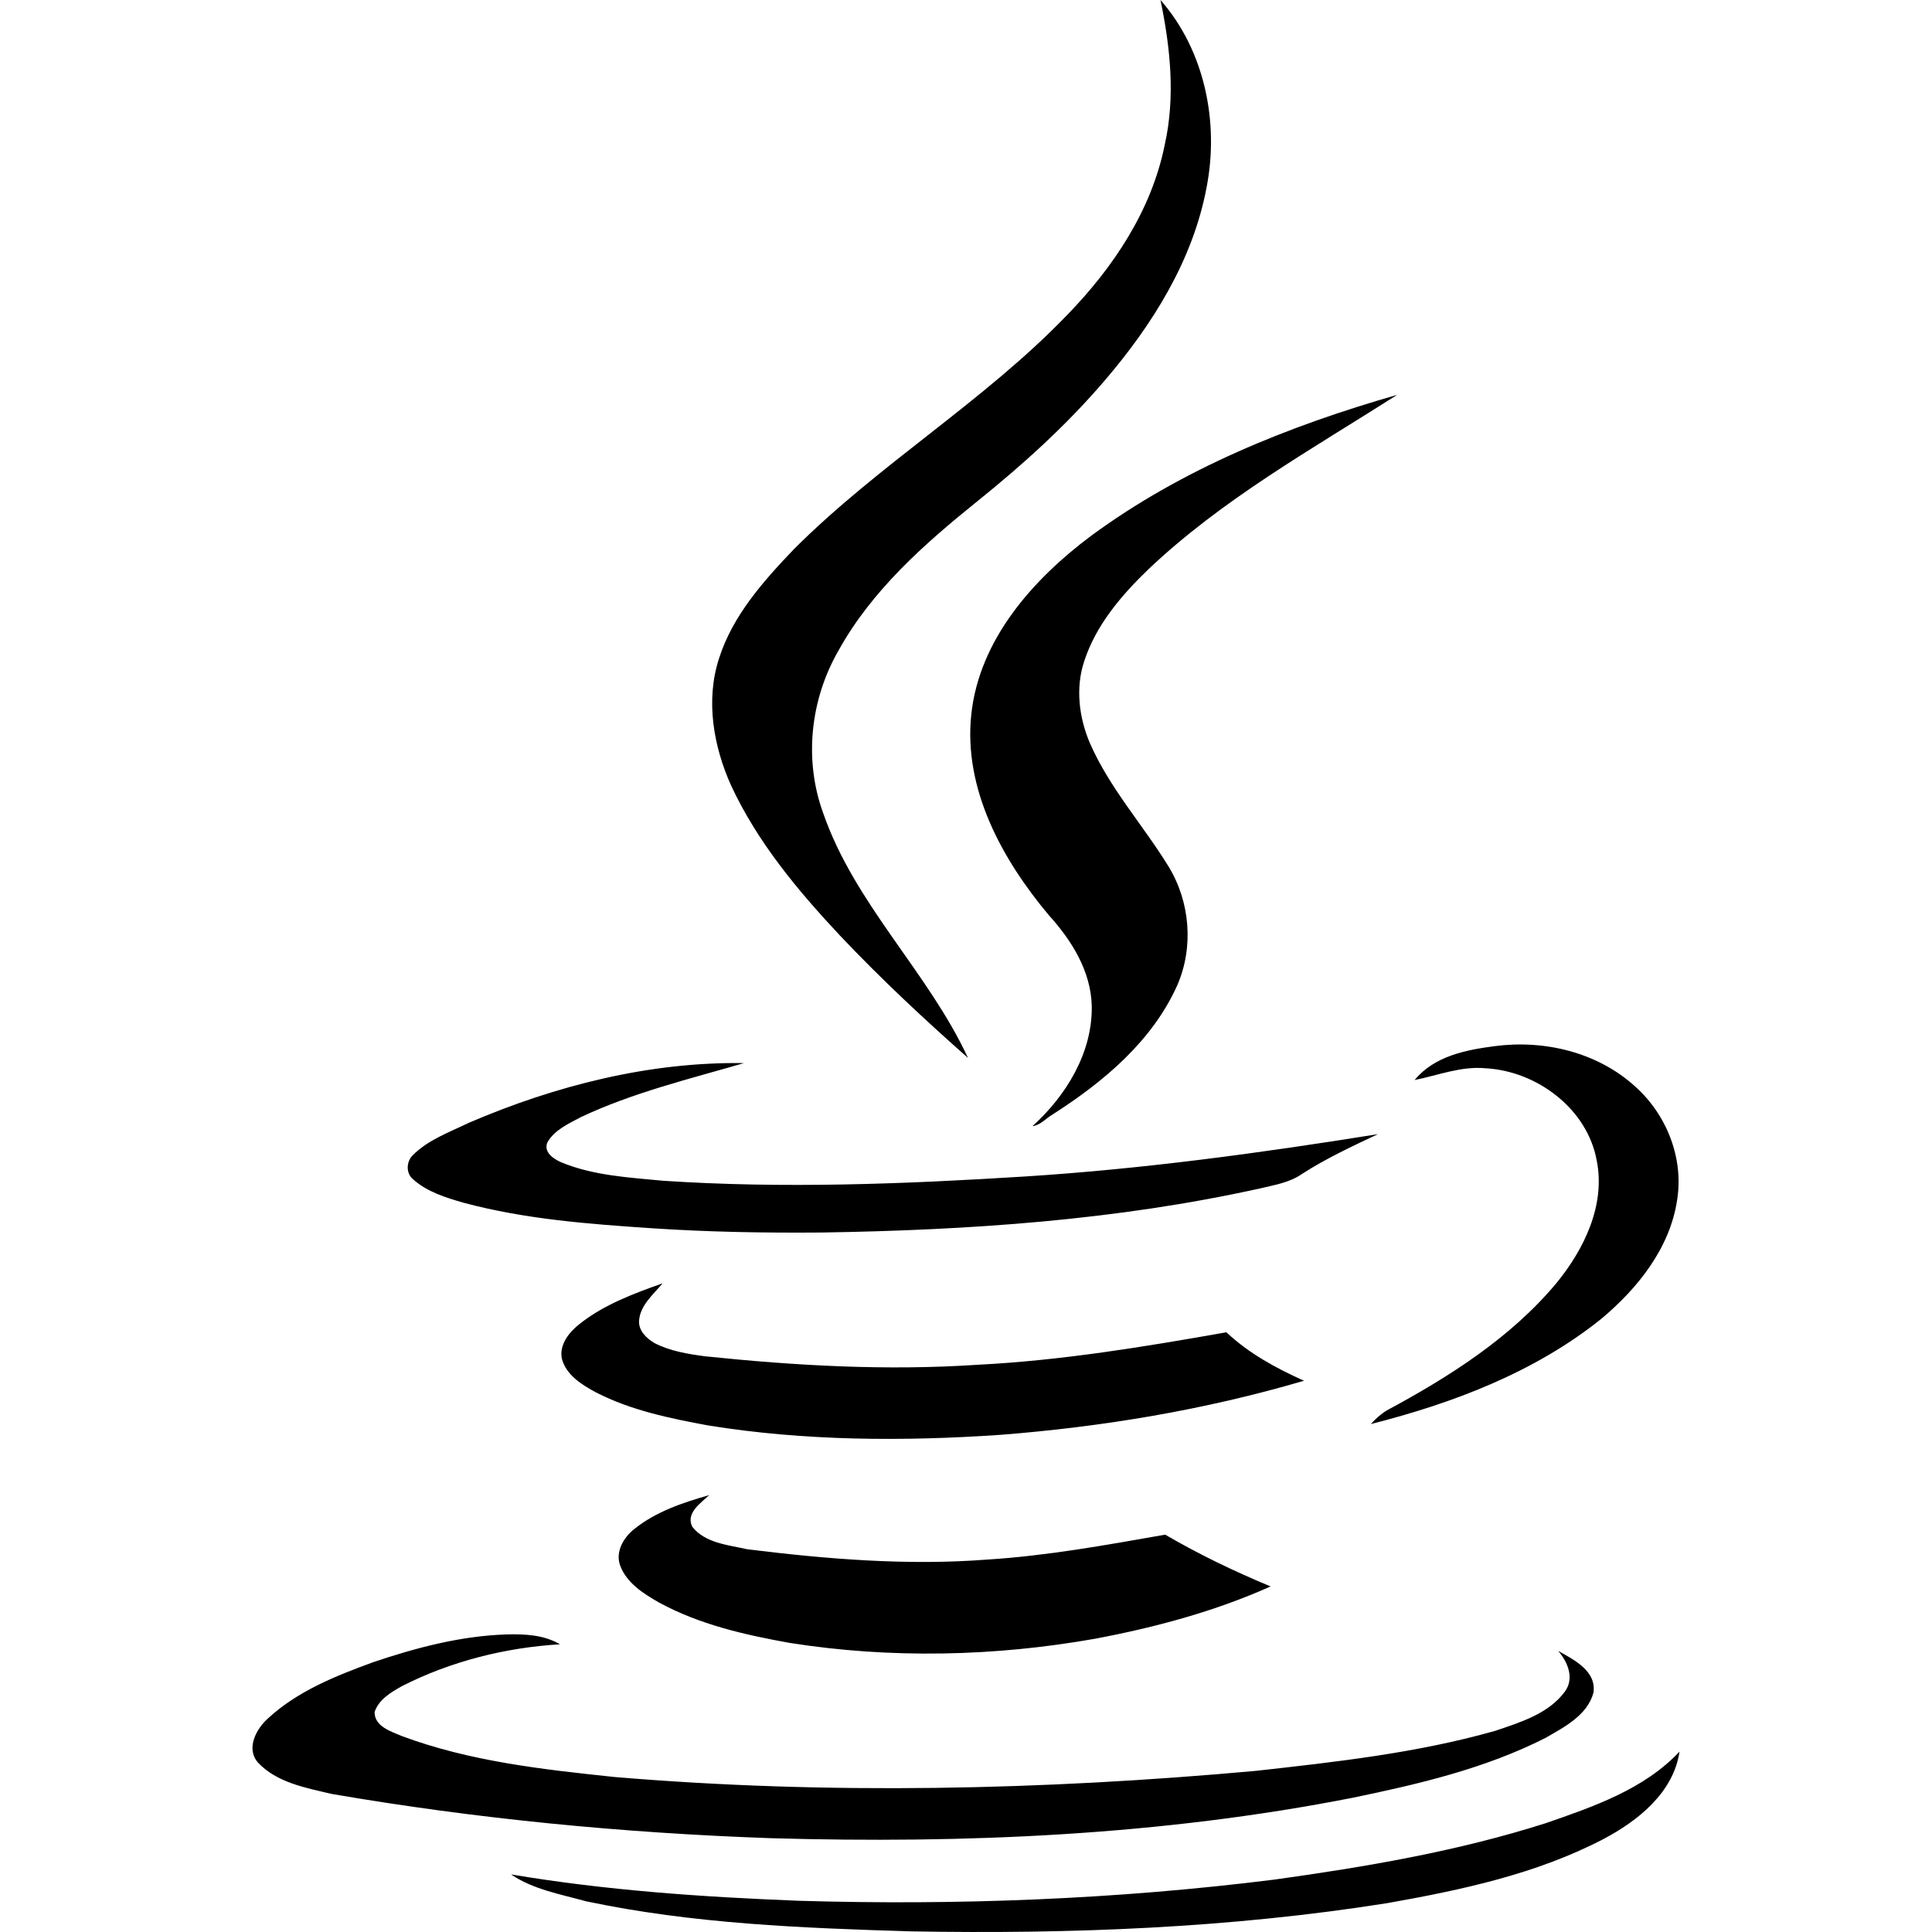
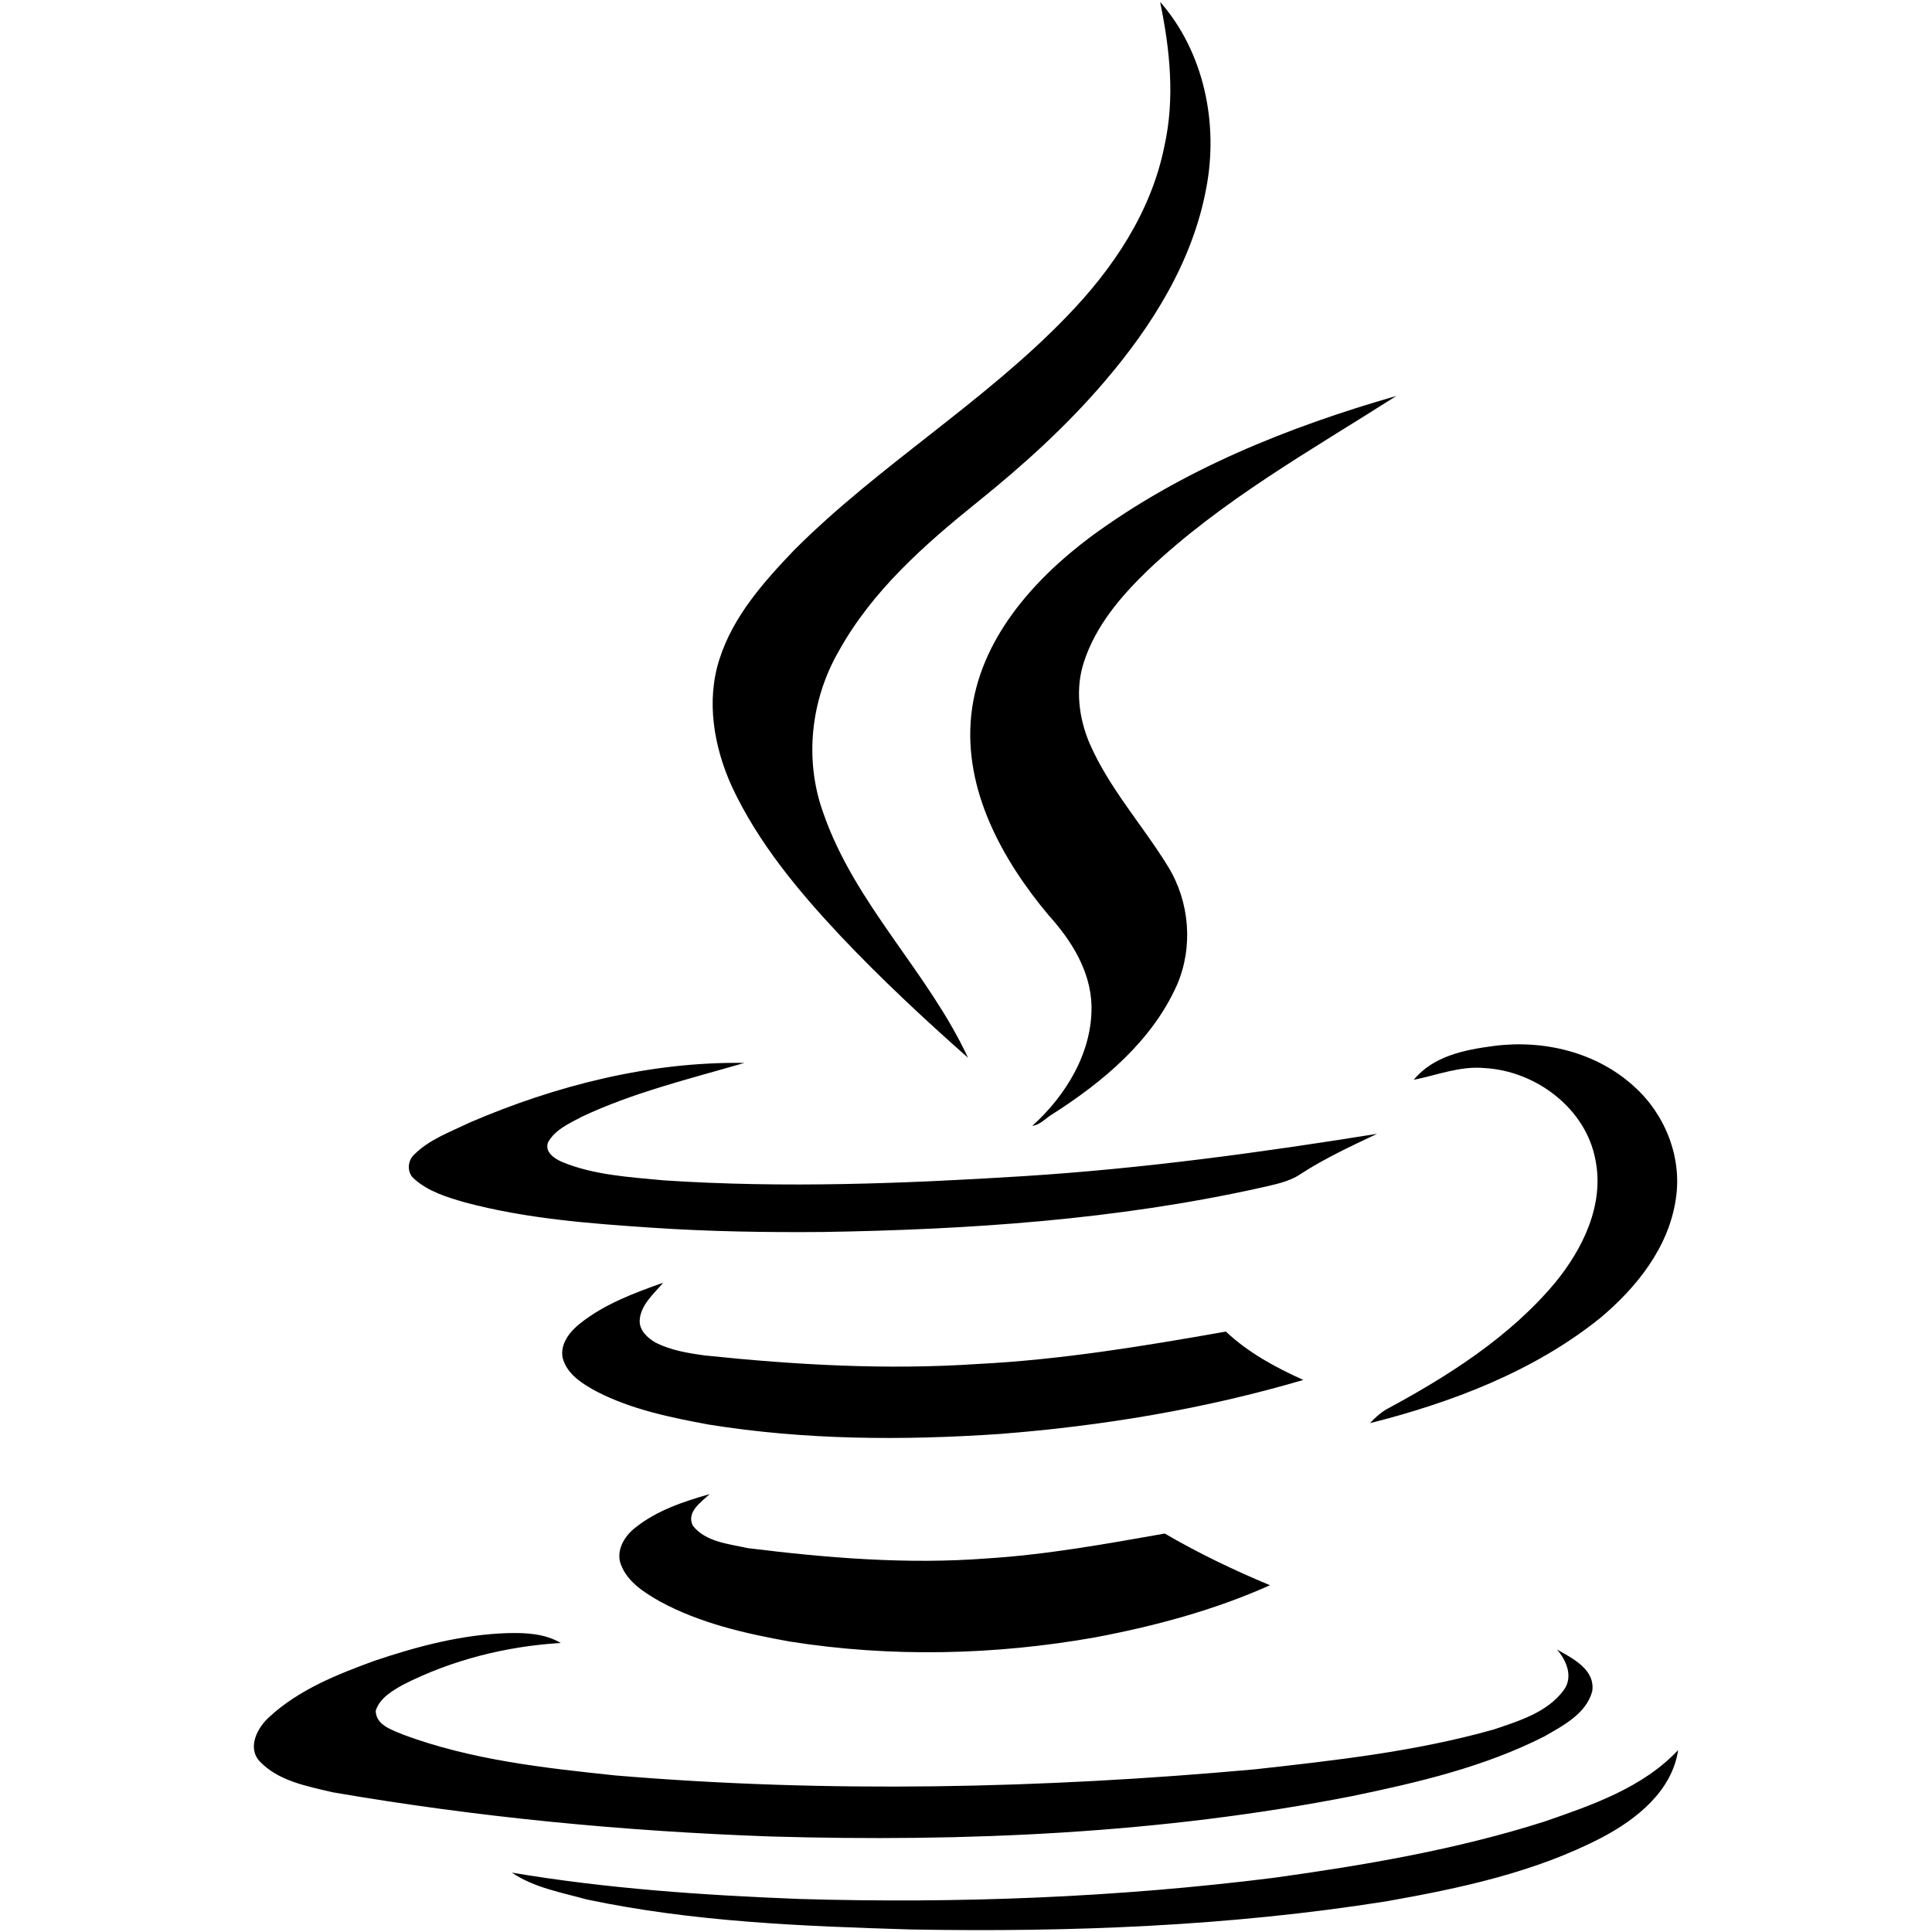
- <svg xmlns="http://www.w3.org/2000/svg" xml:space="preserve" viewBox="0 0 800 800">
-   <path d="M302.808 325.43c-7.403-16.37-10.722-35.463-5.066-52.808 5.655-17.733 18.322-31.957 30.989-45.21 35.264-35.273 78.724-61.19 113.214-97.042 19.096-19.684 34.878-43.263 40.332-70.351C486.761 40.144 484.62 19.684 480.53 0c18.317 20.852 24.358 50.666 19.095 77.56-5.649 30.202-22.413 56.898-42.092 79.89-15.782 18.517-33.908 34.885-52.808 50.088-22.02 17.733-43.647 36.828-57.48 61.772-11.698 20.263-14.427 45.207-6.435 67.228 13.058 37.802 43.454 65.864 60.02 101.523-18.321-16.175-36.245-32.933-53.01-50.663-17.53-18.708-34.097-38.582-45.01-61.968zm99.382-29.622c-3.311 30.986 12.858 60.215 32.155 83.211 9.35 10.326 17.34 22.993 17.726 37.415.393 19.285-10.514 37.22-24.554 49.88 3.318-.385 5.655-3.31 8.384-4.868 21.046-13.447 41.307-30.4 51.635-53.585 6.821-15.785 5.263-34.495-3.698-49.113-10.527-17.147-24.358-32.347-32.541-51.052-4.489-10.523-6.047-22.798-2.343-33.906 4.876-15.002 15.396-27.281 26.505-37.999 30.591-29.031 67.615-49.695 103.083-72.295-44.82 12.859-89.054 30.594-126.857 58.462-23.97 17.927-46.18 42.868-49.495 73.85zM615.182 442.35c21.241 1.171 42.085 16.758 45.986 38.195 3.705 18.513-5.257 36.828-16.759 50.857-18.904 22.604-44.433 38.78-70.148 52.617-2.539 1.551-4.68 3.502-6.63 5.649 33.909-8.577 67.81-21.431 95.29-43.454 15.195-12.667 28.641-29.43 31.567-49.501 2.729-17.34-4.477-35.27-17.341-46.765-15.593-14.23-37.607-19.488-58.267-16.758-11.888 1.558-24.941 4.091-33.124 14.03 9.747-1.944 19.287-5.845 29.426-4.87zm-423.055 55.726c25.523 6.821 51.832 8.772 77.944 10.527 23.383 1.558 46.771 1.95 70.351 1.754 60.796-.97 121.982-5.067 181.61-18.316 5.648-1.362 11.887-2.337 16.96-5.844 9.936-6.435 20.841-11.502 31.564-16.568-48.525 7.795-97.241 14.426-146.345 17.542-49.69 3.117-99.774 5.066-149.656 1.755-14.225-1.362-28.842-2.147-42.092-7.606-3.121-1.362-7.41-4.084-5.852-8.183 2.926-5.262 8.772-7.792 13.838-10.52 21.439-10.134 44.82-15.783 67.621-22.408-39.171-.589-78.146 9.348-113.994 24.745-7.992 3.9-16.955 7.015-23.383 13.642-2.54 2.723-2.54 7.408.387 9.741 5.847 5.262 13.637 7.6 21.047 9.74zM507.81 551.67c-34.104 6.041-68.405 11.698-102.897 13.446-37.804 2.534-75.607.387-113.019-3.508-7.208-.975-14.42-2.142-20.849-5.453-3.312-1.95-6.623-5.066-6.428-9.164.387-6.429 5.84-10.908 9.741-15.587-12.078 4.288-24.163 8.765-34.295 16.764-4.293 3.313-8.576 8.57-7.41 14.415 1.762 6.82 8.386 10.912 14.231 14.028 14.416 7.41 30.591 10.718 46.38 13.642 39.939 6.434 80.668 6.63 120.809 3.895 42.49-3.311 84.772-10.323 125.888-22.408-11.692-5.257-22.801-11.305-32.15-20.07zM293.65 619.1c-10.912 3.115-22.021 6.821-30.982 14.023-4.49 3.508-7.993 9.556-5.846 15.206 2.729 7.208 9.55 11.502 15.973 15.194 16.764 9.164 35.664 13.446 54.175 16.763 41.902 6.621 84.962 5.649 126.665-1.753 24.746-4.68 49.495-11.305 72.487-21.628-15.004-6.237-29.615-13.256-43.644-21.437-24.359 4.286-48.918 8.772-73.86 10.33-32.927 2.532-66.253-.196-99.186-4.287-7.796-1.755-17.537-2.533-22.799-9.356-2.722-5.656 3.51-9.749 7.017-13.055zm266.578 125.293c27.278-5.642 54.758-12.085 79.699-24.745 7.79-4.489 17.34-9.36 19.88-18.709 1.361-8.963-7.993-13.642-14.618-17.346 4.09 4.686 6.82 11.502 2.724 16.955-6.821 9.163-18.506 12.667-28.838 16.175-32.344 9.159-65.866 12.863-99.185 16.567-88.274 7.987-177.136 9.938-265.406 2.533-29.62-3.122-59.83-6.433-88.084-16.953-4.477-1.951-11.298-3.902-11.298-9.945 1.748-5.25 6.82-8.183 11.298-10.716 20.266-10.325 42.871-15.98 65.475-17.342-6.62-3.9-14.416-4.286-22.015-4.09-18.906.583-37.417 5.452-55.34 11.502-15.396 5.642-31.18 11.882-43.46 23.187-4.871 4.282-9.349 12.465-4.289 18.315 7.797 8.38 19.881 10.521 30.591 13.054 60.02 10.331 120.816 16.17 181.622 18.315 80.674 2.346 161.931-1.164 241.244-16.757zm79.895 10.527c-36.637 11.691-74.633 18.12-112.442 23.383-65.277 8.183-131.144 10.716-196.815 8.771-39.945-1.557-79.89-4.286-119.257-10.918 9.158 6.237 20.463 8.183 30.988 11.11 44.238 9.355 89.636 11.109 134.654 12.47 66.05 1.172 132.112-1.361 197.2-11.69 30.793-5.449 61.775-12.08 89.44-26.501 14.427-7.6 29.044-19.297 31.566-36.246-14.61 15.585-35.65 22.8-55.334 29.62z" />
+ <svg xmlns="http://www.w3.org/2000/svg" xml:space="preserve" viewBox="0 0 512 512">
+   <path d="M193.918 208.369c-4.729-10.456-6.849-22.652-3.236-33.731 3.612-11.327 11.703-20.413 19.794-28.878 22.525-22.531 50.285-39.085 72.316-61.986 12.197-12.573 22.278-27.634 25.762-44.937 2.864-12.695 1.496-25.764-1.117-38.337 11.7 13.319 15.559 32.363 12.197 49.541-3.608 19.292-14.316 36.344-26.886 51.031-10.081 11.827-21.659 22.282-33.731 31.993-14.065 11.327-27.88 23.524-36.716 39.457-7.472 12.943-9.215 28.876-4.11 42.942 8.341 24.146 27.756 42.071 38.338 64.848-11.703-10.332-23.152-21.036-33.86-32.361-11.198-11.95-21.78-24.644-28.751-39.582zm63.48-18.921c-2.115 19.792 8.213 38.462 20.539 53.151 5.972 6.596 11.076 14.687 11.323 23.899.251 12.318-6.716 23.774-15.684 31.861 2.119-.246 3.612-2.115 5.355-3.11 13.443-8.589 26.385-19.418 32.982-34.227 4.357-10.083 3.362-22.034-2.362-31.371-6.724-10.953-15.559-20.662-20.786-32.61-2.867-6.721-3.862-14.562-1.496-21.657 3.114-9.583 9.834-17.426 16.93-24.272 19.54-18.544 43.189-31.743 65.844-46.179-28.629 8.214-56.883 19.542-81.03 37.343-15.311 11.451-29.498 27.382-31.615 47.172zm136.049 93.604c13.568.748 26.882 10.704 29.374 24.397 2.366 11.825-3.358 23.524-10.705 32.485-12.075 14.438-28.382 24.771-44.807 33.609-1.622.991-2.99 2.237-4.235 3.608 21.659-5.478 43.314-13.689 60.867-27.756 9.705-8.091 18.294-18.799 20.163-31.619 1.743-11.076-2.86-22.528-11.077-29.871-9.96-9.09-24.021-12.448-37.218-10.704-7.593.995-15.931 2.613-21.158 8.961 6.226-1.241 12.32-3.733 18.796-3.11zM123.22 318.647c16.303 4.357 33.108 5.603 49.787 6.724 14.936.995 29.875 1.246 44.937 1.12 38.833-.619 77.916-3.236 116.003-11.699 3.608-.87 7.593-1.493 10.833-3.733 6.347-4.11 13.313-7.347 20.162-10.583-30.995 4.979-62.113 9.215-93.478 11.205-31.74 1.991-63.731 3.236-95.593 1.121-9.086-.87-18.423-1.371-26.886-4.858-1.994-.87-4.733-2.609-3.738-5.227 1.869-3.361 5.603-4.977 8.839-6.72 13.694-6.473 28.629-10.081 43.193-14.313-25.021-.376-49.916 5.971-72.814 15.806-5.105 2.491-10.83 4.481-14.936 8.714-1.622 1.739-1.622 4.732.247 6.222 3.735 3.361 8.711 4.854 13.444 6.221zm201.644 34.233c-21.784 3.859-43.694 7.472-65.726 8.589-24.147 1.618-48.294.247-72.191-2.241-4.604-.623-9.211-1.368-13.317-3.483-2.116-1.246-4.231-3.236-4.106-5.854.247-4.106 3.73-6.967 6.222-9.956-7.715 2.739-15.434 5.599-21.906 10.708-2.742 2.116-5.478 5.474-4.733 9.208 1.125 4.356 5.356 6.97 9.09 8.96 9.208 4.733 19.54 6.846 29.625 8.714 25.511 4.11 51.527 4.235 77.167 2.488 27.141-2.115 54.148-6.594 80.411-14.313-7.468-3.358-14.564-7.221-20.536-12.82zm-136.796 43.071c-6.97 1.99-14.066 4.357-19.79 8.957-2.868 2.241-5.105 6.104-3.734 9.713 1.743 4.604 6.1 7.347 10.203 9.705 10.708 5.854 22.78 8.589 34.604 10.708 26.765 4.229 54.27 3.608 80.908-1.12 15.806-2.989 31.615-7.221 46.301-13.815-9.584-3.984-18.917-8.467-27.878-13.693-15.559 2.738-31.246 5.603-47.178 6.598-21.032 1.618-42.319-.125-63.355-2.738-4.98-1.121-11.202-1.618-14.563-5.976-1.739-3.613 2.242-6.227 4.482-8.339zm170.277 80.031c17.424-3.604 34.977-7.719 50.908-15.806 4.976-2.867 11.076-5.979 12.698-11.95.87-5.725-5.105-8.714-9.337-11.08 2.613 2.993 4.356 7.347 1.74 10.83-4.357 5.853-11.821 8.091-18.42 10.332-20.66 5.85-42.072 8.216-63.355 10.582-56.385 5.102-113.146 6.348-169.528 1.618-18.92-1.994-38.217-4.109-56.264-10.829-2.86-1.246-7.217-2.492-7.217-6.352 1.117-3.354 4.357-5.227 7.217-6.845 12.945-6.595 27.384-10.207 41.822-11.077-4.228-2.491-9.208-2.738-14.062-2.613-12.076.373-23.9 3.483-35.349 7.347-9.834 3.604-19.916 7.59-27.76 14.811-3.111 2.735-5.971 7.962-2.739 11.699 4.98 5.353 12.699 6.72 19.54 8.338 38.338 6.599 77.171 10.328 116.011 11.699 51.531 1.498 103.434-.744 154.095-10.704zm51.033 6.724c-23.402 7.468-47.672 11.574-71.822 14.936-41.696 5.227-83.769 6.845-125.716 5.603-25.515-.995-51.03-2.738-76.176-6.974 5.85 3.984 13.071 5.227 19.794 7.096 28.257 5.976 57.255 7.096 86.01 7.966 42.19.748 84.387-.87 125.962-7.468 19.669-3.48 39.459-7.715 57.13-16.927 9.215-4.854 18.552-12.326 20.163-23.152-9.332 9.955-22.772 14.563-35.345 18.92z" />
</svg>
